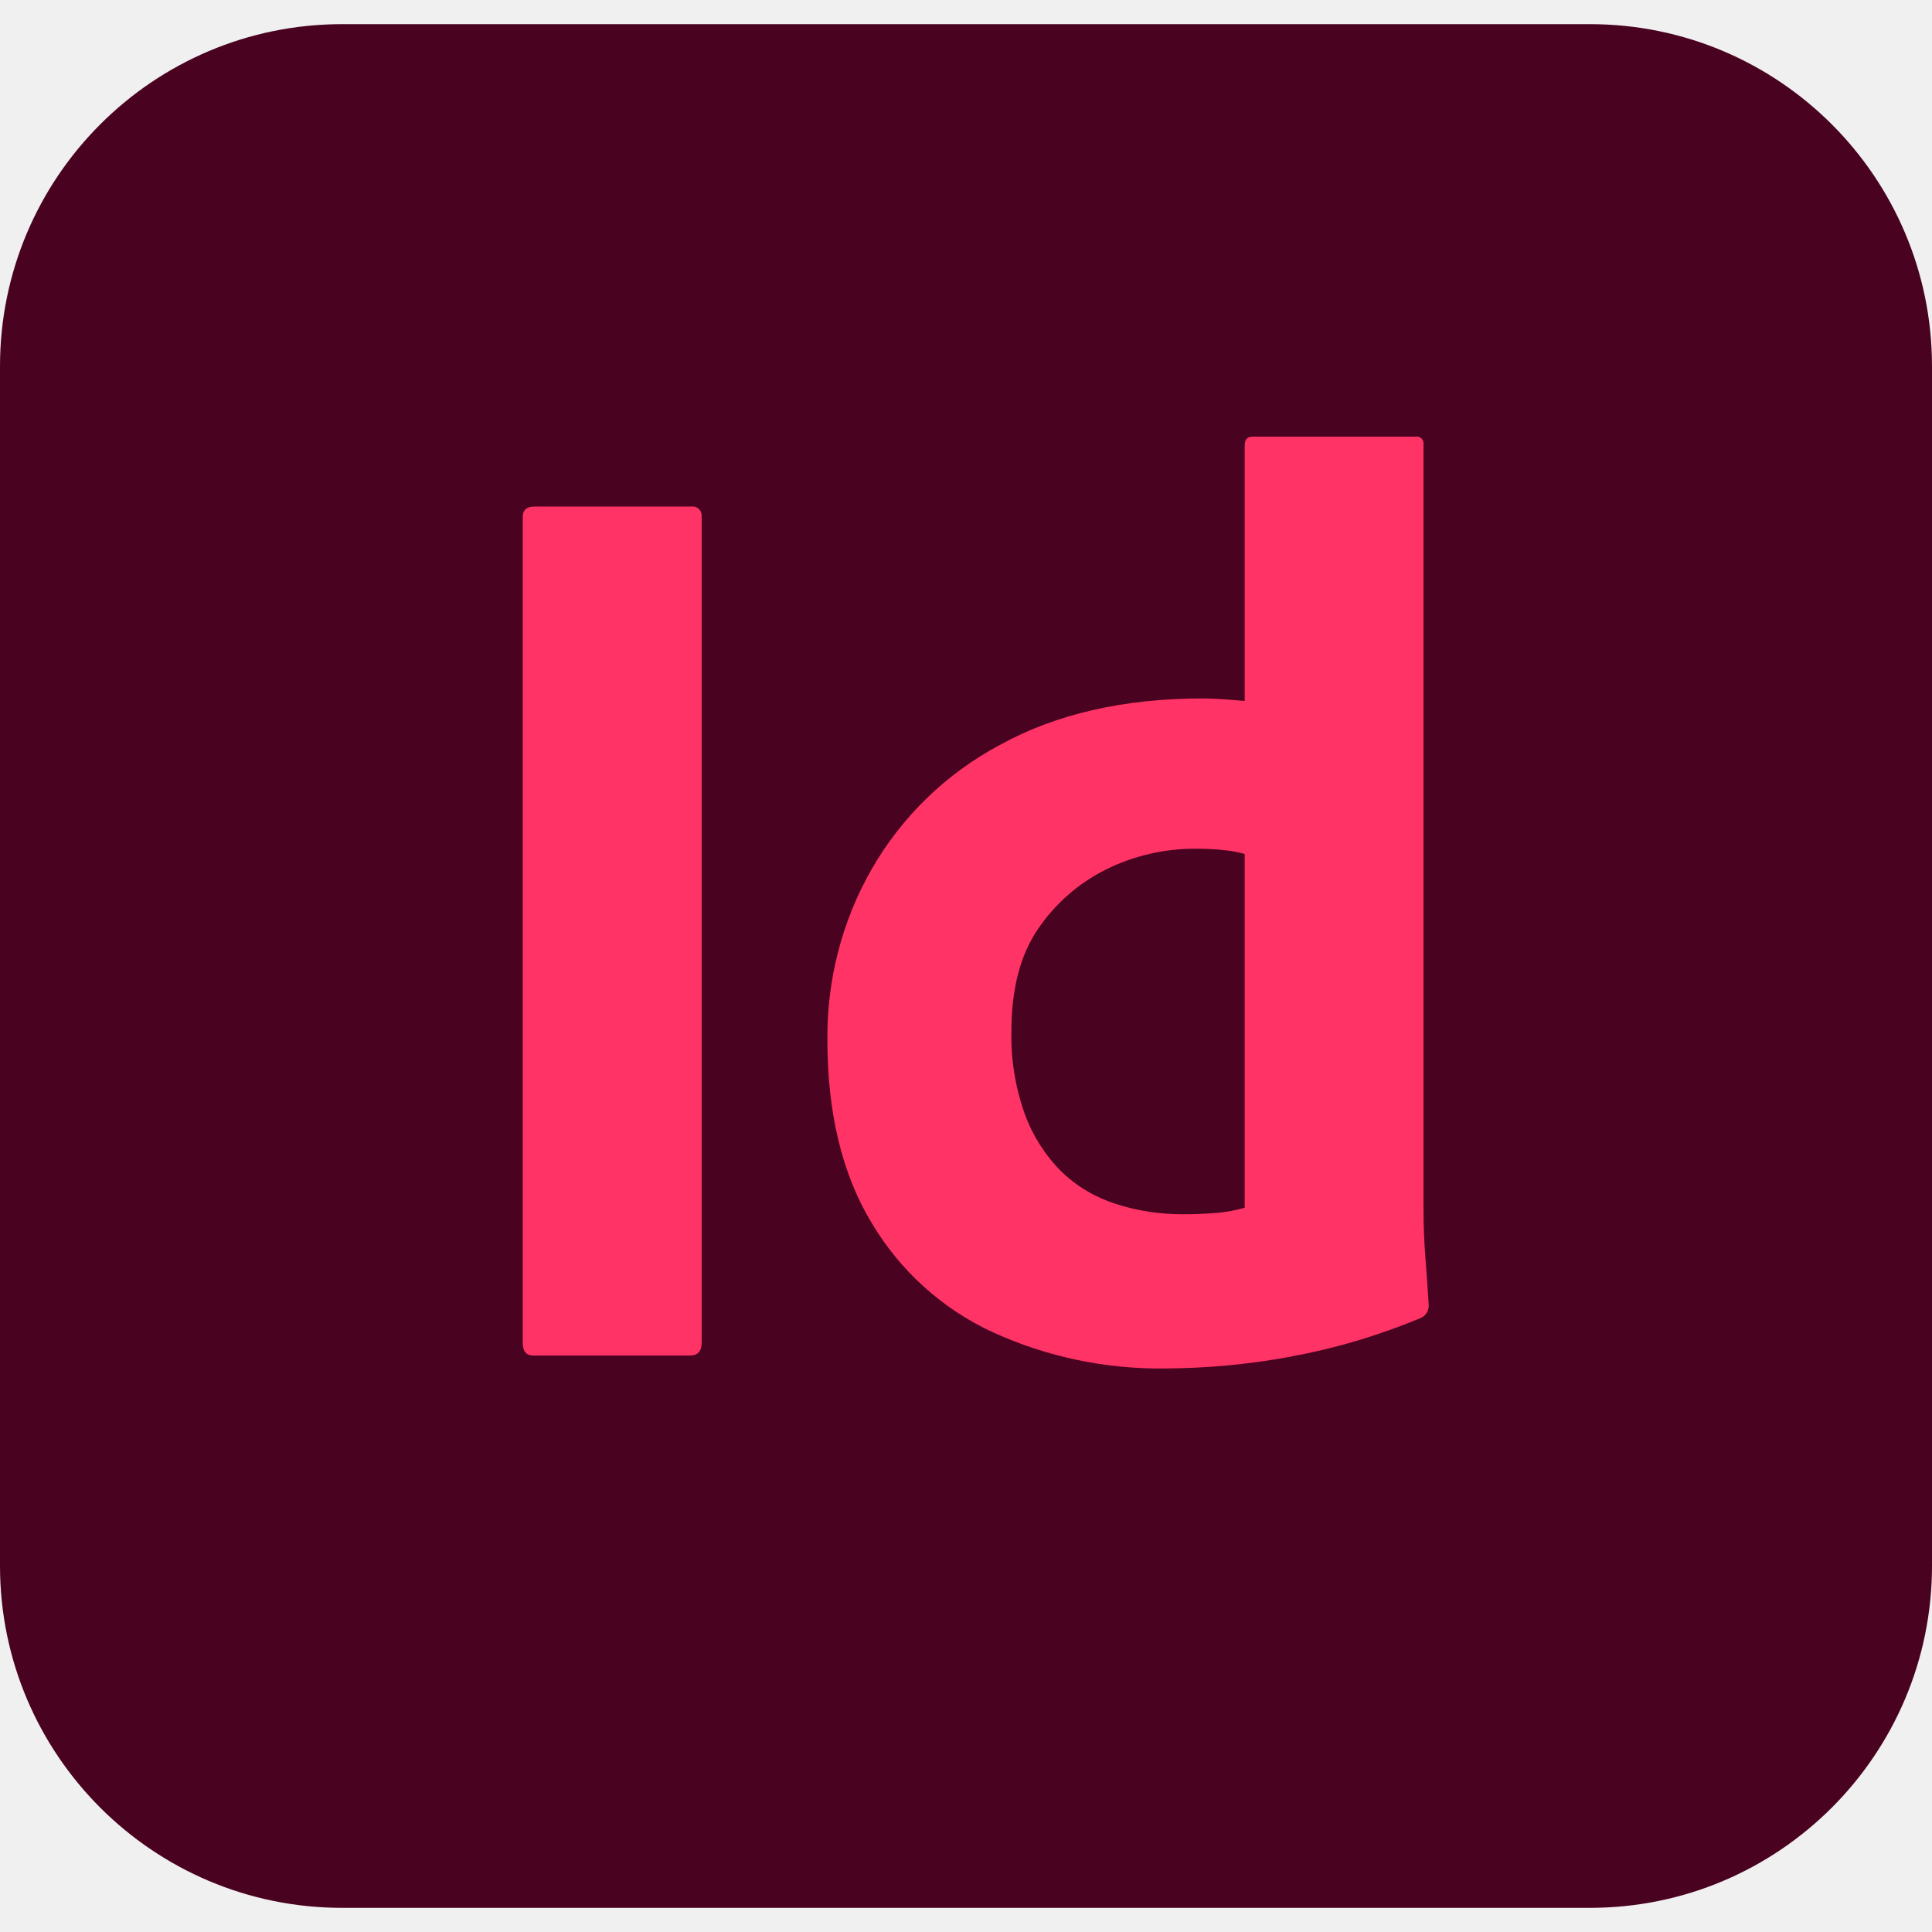
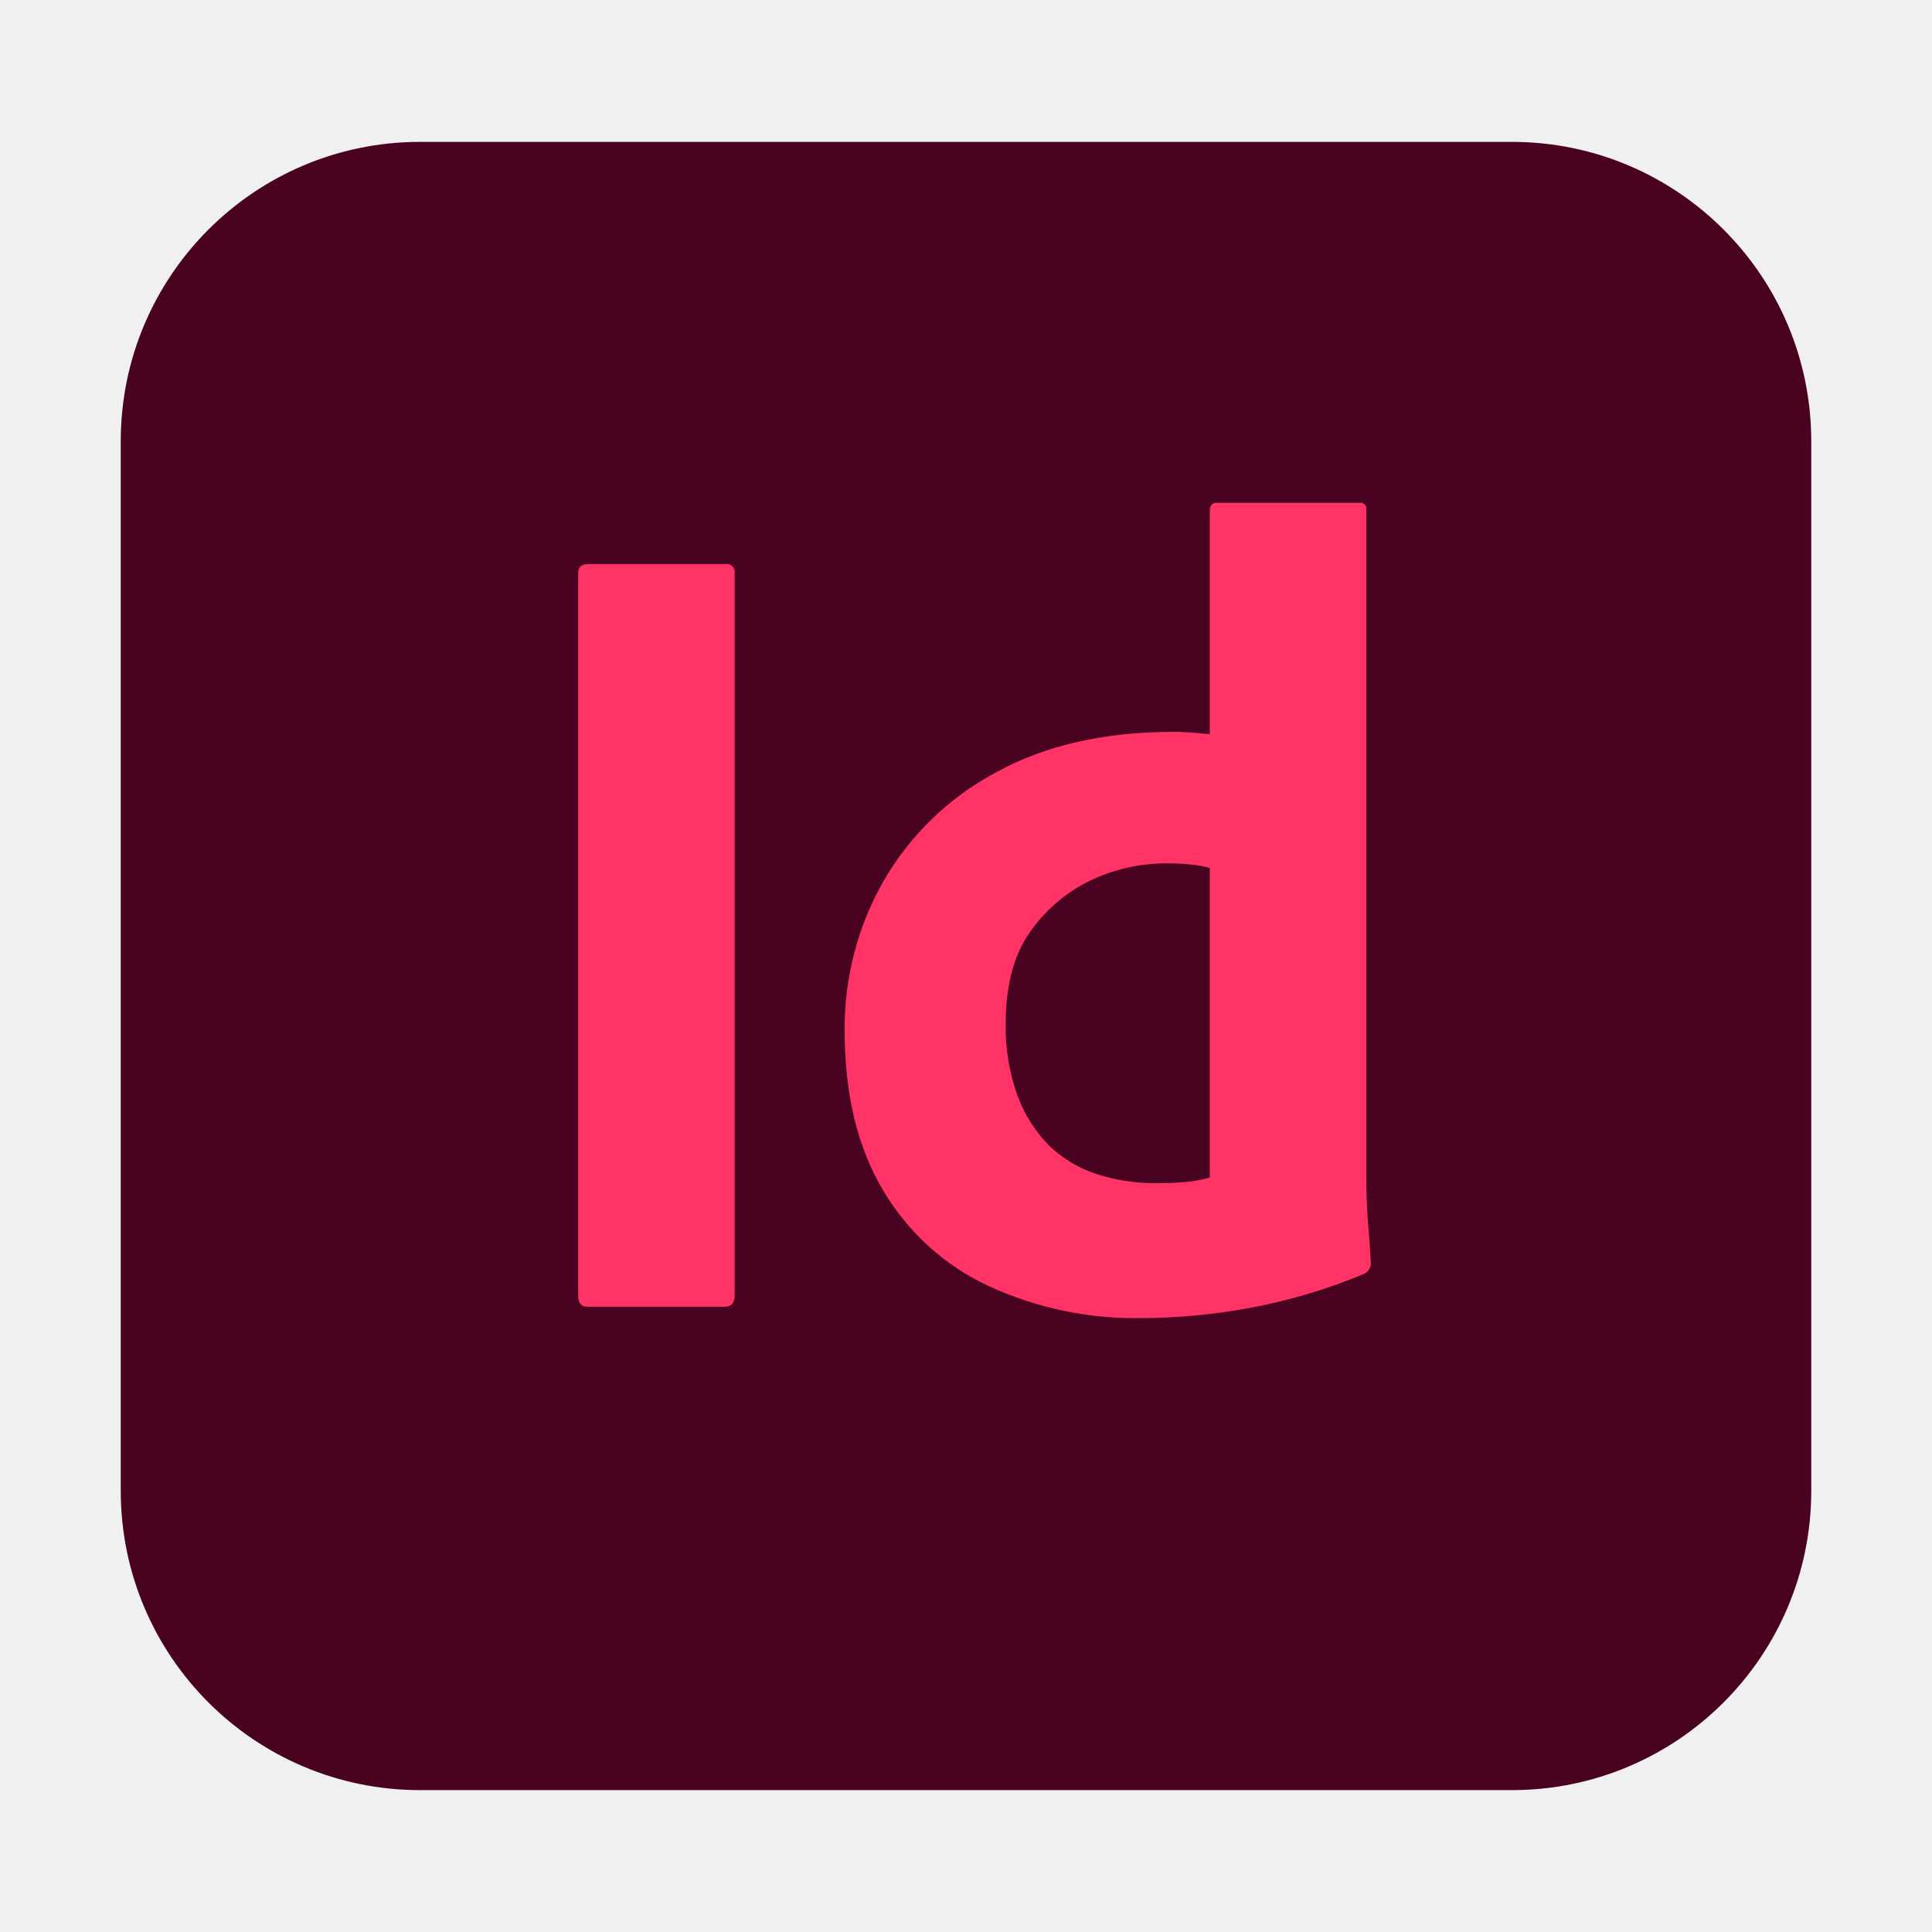
<svg xmlns="http://www.w3.org/2000/svg" width="16" height="16" viewBox="0 0 16 16" fill="none">
-   <g clip-path="url(#clip0_2180_4613)">
-     <path d="M13.167 0.2H2.833C1.269 0.2 0 1.469 0 3.033V12.967C0 14.531 1.269 15.8 2.833 15.8H13.167C14.732 15.8 16 14.531 16 12.967V3.033C16 1.469 14.732 0.2 13.167 0.2Z" fill="#49021F" />
-     <path d="M5.811 4.281V11.118C5.811 11.19 5.778 11.226 5.714 11.226H4.415C4.358 11.226 4.329 11.19 4.329 11.118V4.281C4.329 4.224 4.362 4.195 4.426 4.195H5.725C5.736 4.194 5.748 4.195 5.759 4.198C5.771 4.202 5.781 4.208 5.789 4.217C5.797 4.225 5.804 4.235 5.807 4.246C5.811 4.258 5.812 4.269 5.811 4.281Z" fill="#FF3366" />
-     <path d="M9.653 11.333C9.159 11.34 8.67 11.238 8.22 11.032C7.802 10.839 7.452 10.522 7.217 10.125C6.973 9.721 6.852 9.215 6.852 8.607C6.848 8.114 6.973 7.629 7.217 7.201C7.467 6.764 7.835 6.407 8.279 6.17C8.744 5.913 9.306 5.784 9.964 5.784C10 5.784 10.046 5.786 10.104 5.789C10.161 5.793 10.229 5.798 10.308 5.805V3.691C10.308 3.641 10.329 3.616 10.372 3.616H11.725C11.733 3.614 11.742 3.615 11.751 3.618C11.759 3.621 11.767 3.625 11.773 3.632C11.779 3.638 11.784 3.646 11.787 3.654C11.789 3.662 11.79 3.671 11.789 3.68V10.023C11.789 10.145 11.794 10.278 11.805 10.421C11.816 10.564 11.825 10.693 11.832 10.807C11.833 10.829 11.828 10.851 11.816 10.871C11.805 10.89 11.788 10.905 11.768 10.914C11.419 11.06 11.055 11.168 10.684 11.236C10.344 11.299 9.999 11.331 9.653 11.333ZM10.308 10.002V7.072C10.25 7.056 10.191 7.045 10.131 7.04C10.058 7.032 9.984 7.029 9.911 7.029C9.65 7.026 9.393 7.085 9.159 7.201C8.932 7.314 8.738 7.484 8.596 7.694C8.449 7.909 8.376 8.192 8.376 8.542C8.371 8.776 8.409 9.009 8.488 9.229C8.553 9.406 8.656 9.568 8.789 9.701C8.916 9.825 9.071 9.916 9.24 9.97C9.418 10.028 9.605 10.056 9.793 10.056C9.893 10.056 9.986 10.052 10.072 10.045C10.152 10.039 10.231 10.024 10.308 10.002Z" fill="#FF3366" />
-   </g>
-   <defs>
-     <clipPath id="clip0_2180_4613">
-       <rect width="16" height="16" fill="white" />
-     </clipPath>
-   </defs>
+   <path d="M12.521 1.175H3.479C2.11 1.175 1 2.285 1 3.654V12.346C1 13.715 2.11 14.825 3.479 14.825H12.521C13.89 14.825 15 13.715 15 12.346V3.654C15 2.285 13.89 1.175 12.521 1.175Z" fill="#49021F" />
+   <path d="M6.084 4.746V10.729C6.084 10.791 6.056 10.822 6 10.822H4.863C4.813 10.822 4.788 10.791 4.788 10.729V4.746C4.788 4.696 4.816 4.671 4.873 4.671H6.009C6.019 4.669 6.03 4.67 6.039 4.674C6.049 4.677 6.058 4.682 6.065 4.69C6.073 4.697 6.078 4.706 6.081 4.716C6.085 4.725 6.086 4.736 6.084 4.746Z" fill="#FF3366" />
+   <path d="M9.446 10.916C9.014 10.923 8.586 10.833 8.193 10.653C7.826 10.484 7.52 10.207 7.315 9.86C7.102 9.506 6.995 9.063 6.995 8.531C6.992 8.1 7.102 7.675 7.315 7.3C7.534 6.919 7.856 6.606 8.244 6.399C8.651 6.173 9.143 6.061 9.719 6.061C9.75 6.061 9.791 6.062 9.841 6.065C9.891 6.069 9.95 6.073 10.019 6.08V4.229C10.019 4.186 10.038 4.164 10.076 4.164H11.259C11.267 4.163 11.274 4.163 11.282 4.166C11.289 4.168 11.296 4.172 11.301 4.178C11.307 4.183 11.311 4.19 11.313 4.197C11.316 4.205 11.316 4.212 11.315 4.22V9.77C11.315 9.877 11.32 9.993 11.329 10.118C11.339 10.243 11.347 10.356 11.353 10.456C11.354 10.476 11.349 10.495 11.339 10.512C11.329 10.528 11.314 10.542 11.297 10.55C10.991 10.677 10.673 10.772 10.348 10.832C10.051 10.887 9.749 10.915 9.446 10.916ZM10.019 9.752V7.188C9.969 7.174 9.917 7.165 9.864 7.16C9.8 7.153 9.736 7.15 9.672 7.15C9.444 7.148 9.219 7.199 9.014 7.3C8.815 7.399 8.646 7.548 8.521 7.732C8.393 7.92 8.329 8.168 8.329 8.474C8.324 8.679 8.358 8.883 8.427 9.075C8.484 9.231 8.574 9.372 8.69 9.489C8.802 9.596 8.937 9.677 9.085 9.724C9.241 9.774 9.404 9.799 9.569 9.799C9.656 9.799 9.738 9.796 9.813 9.789C9.883 9.784 9.952 9.771 10.019 9.752Z" fill="#FF3366" />
</svg>
